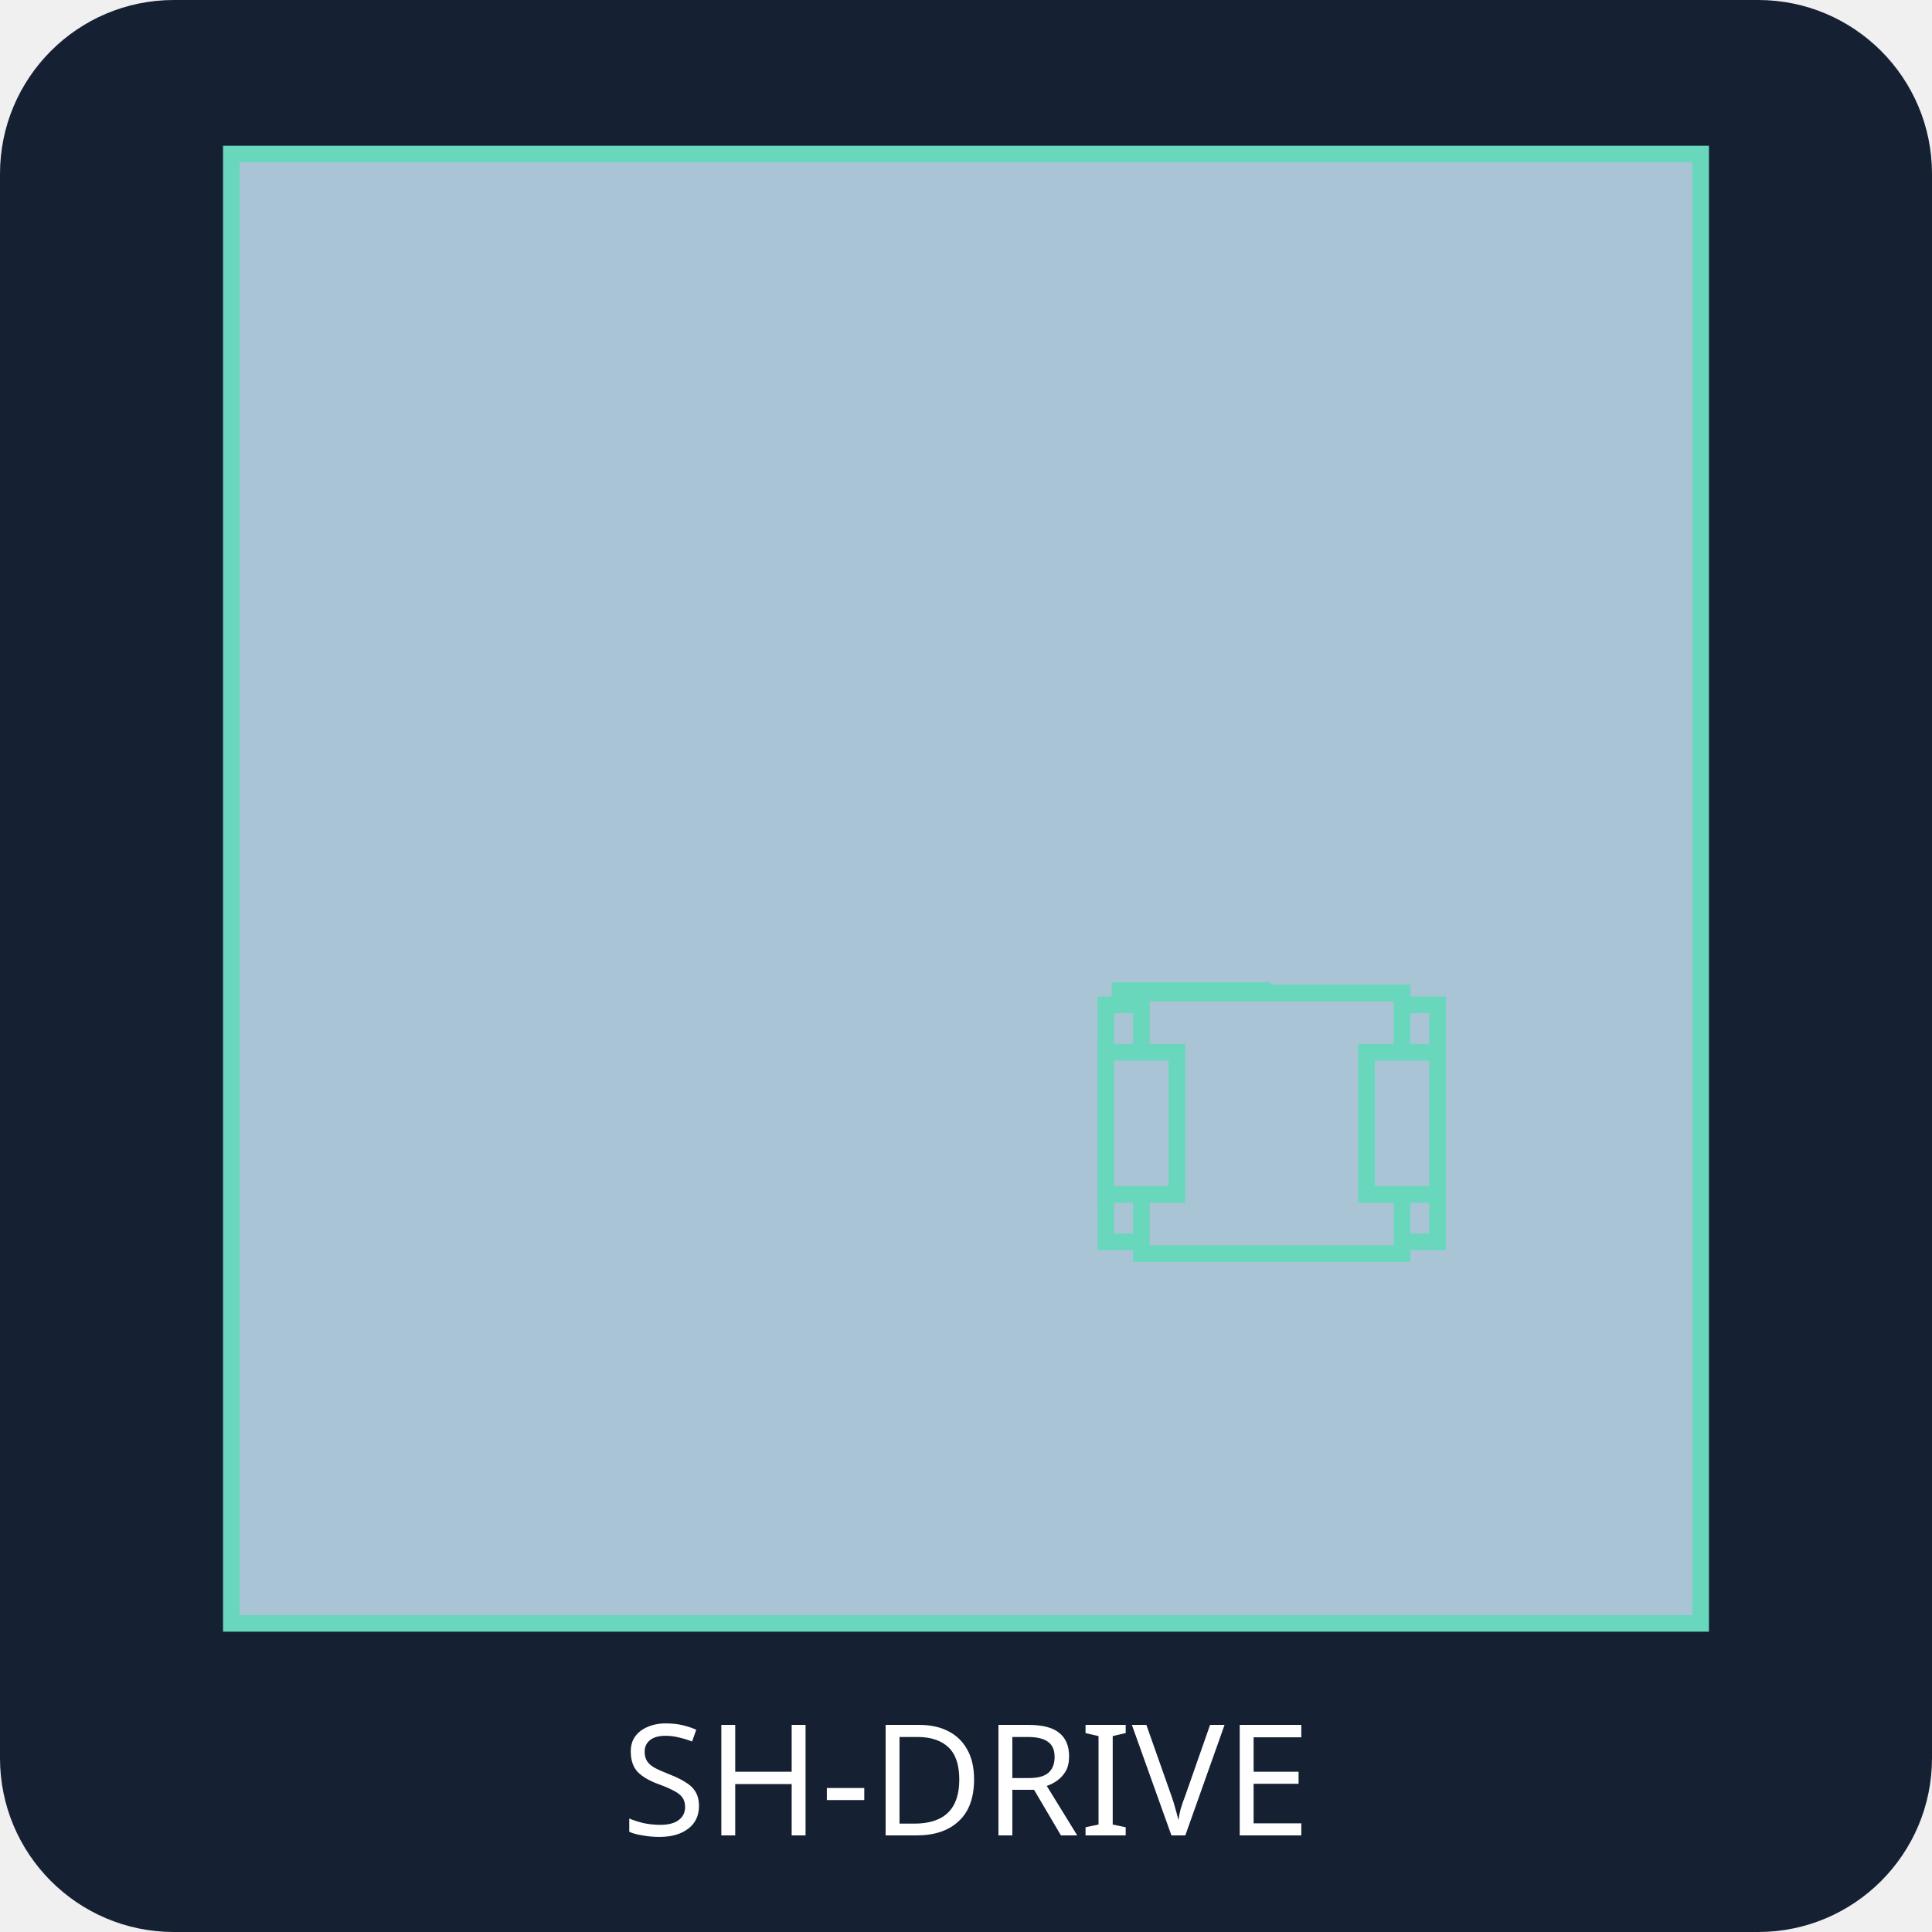
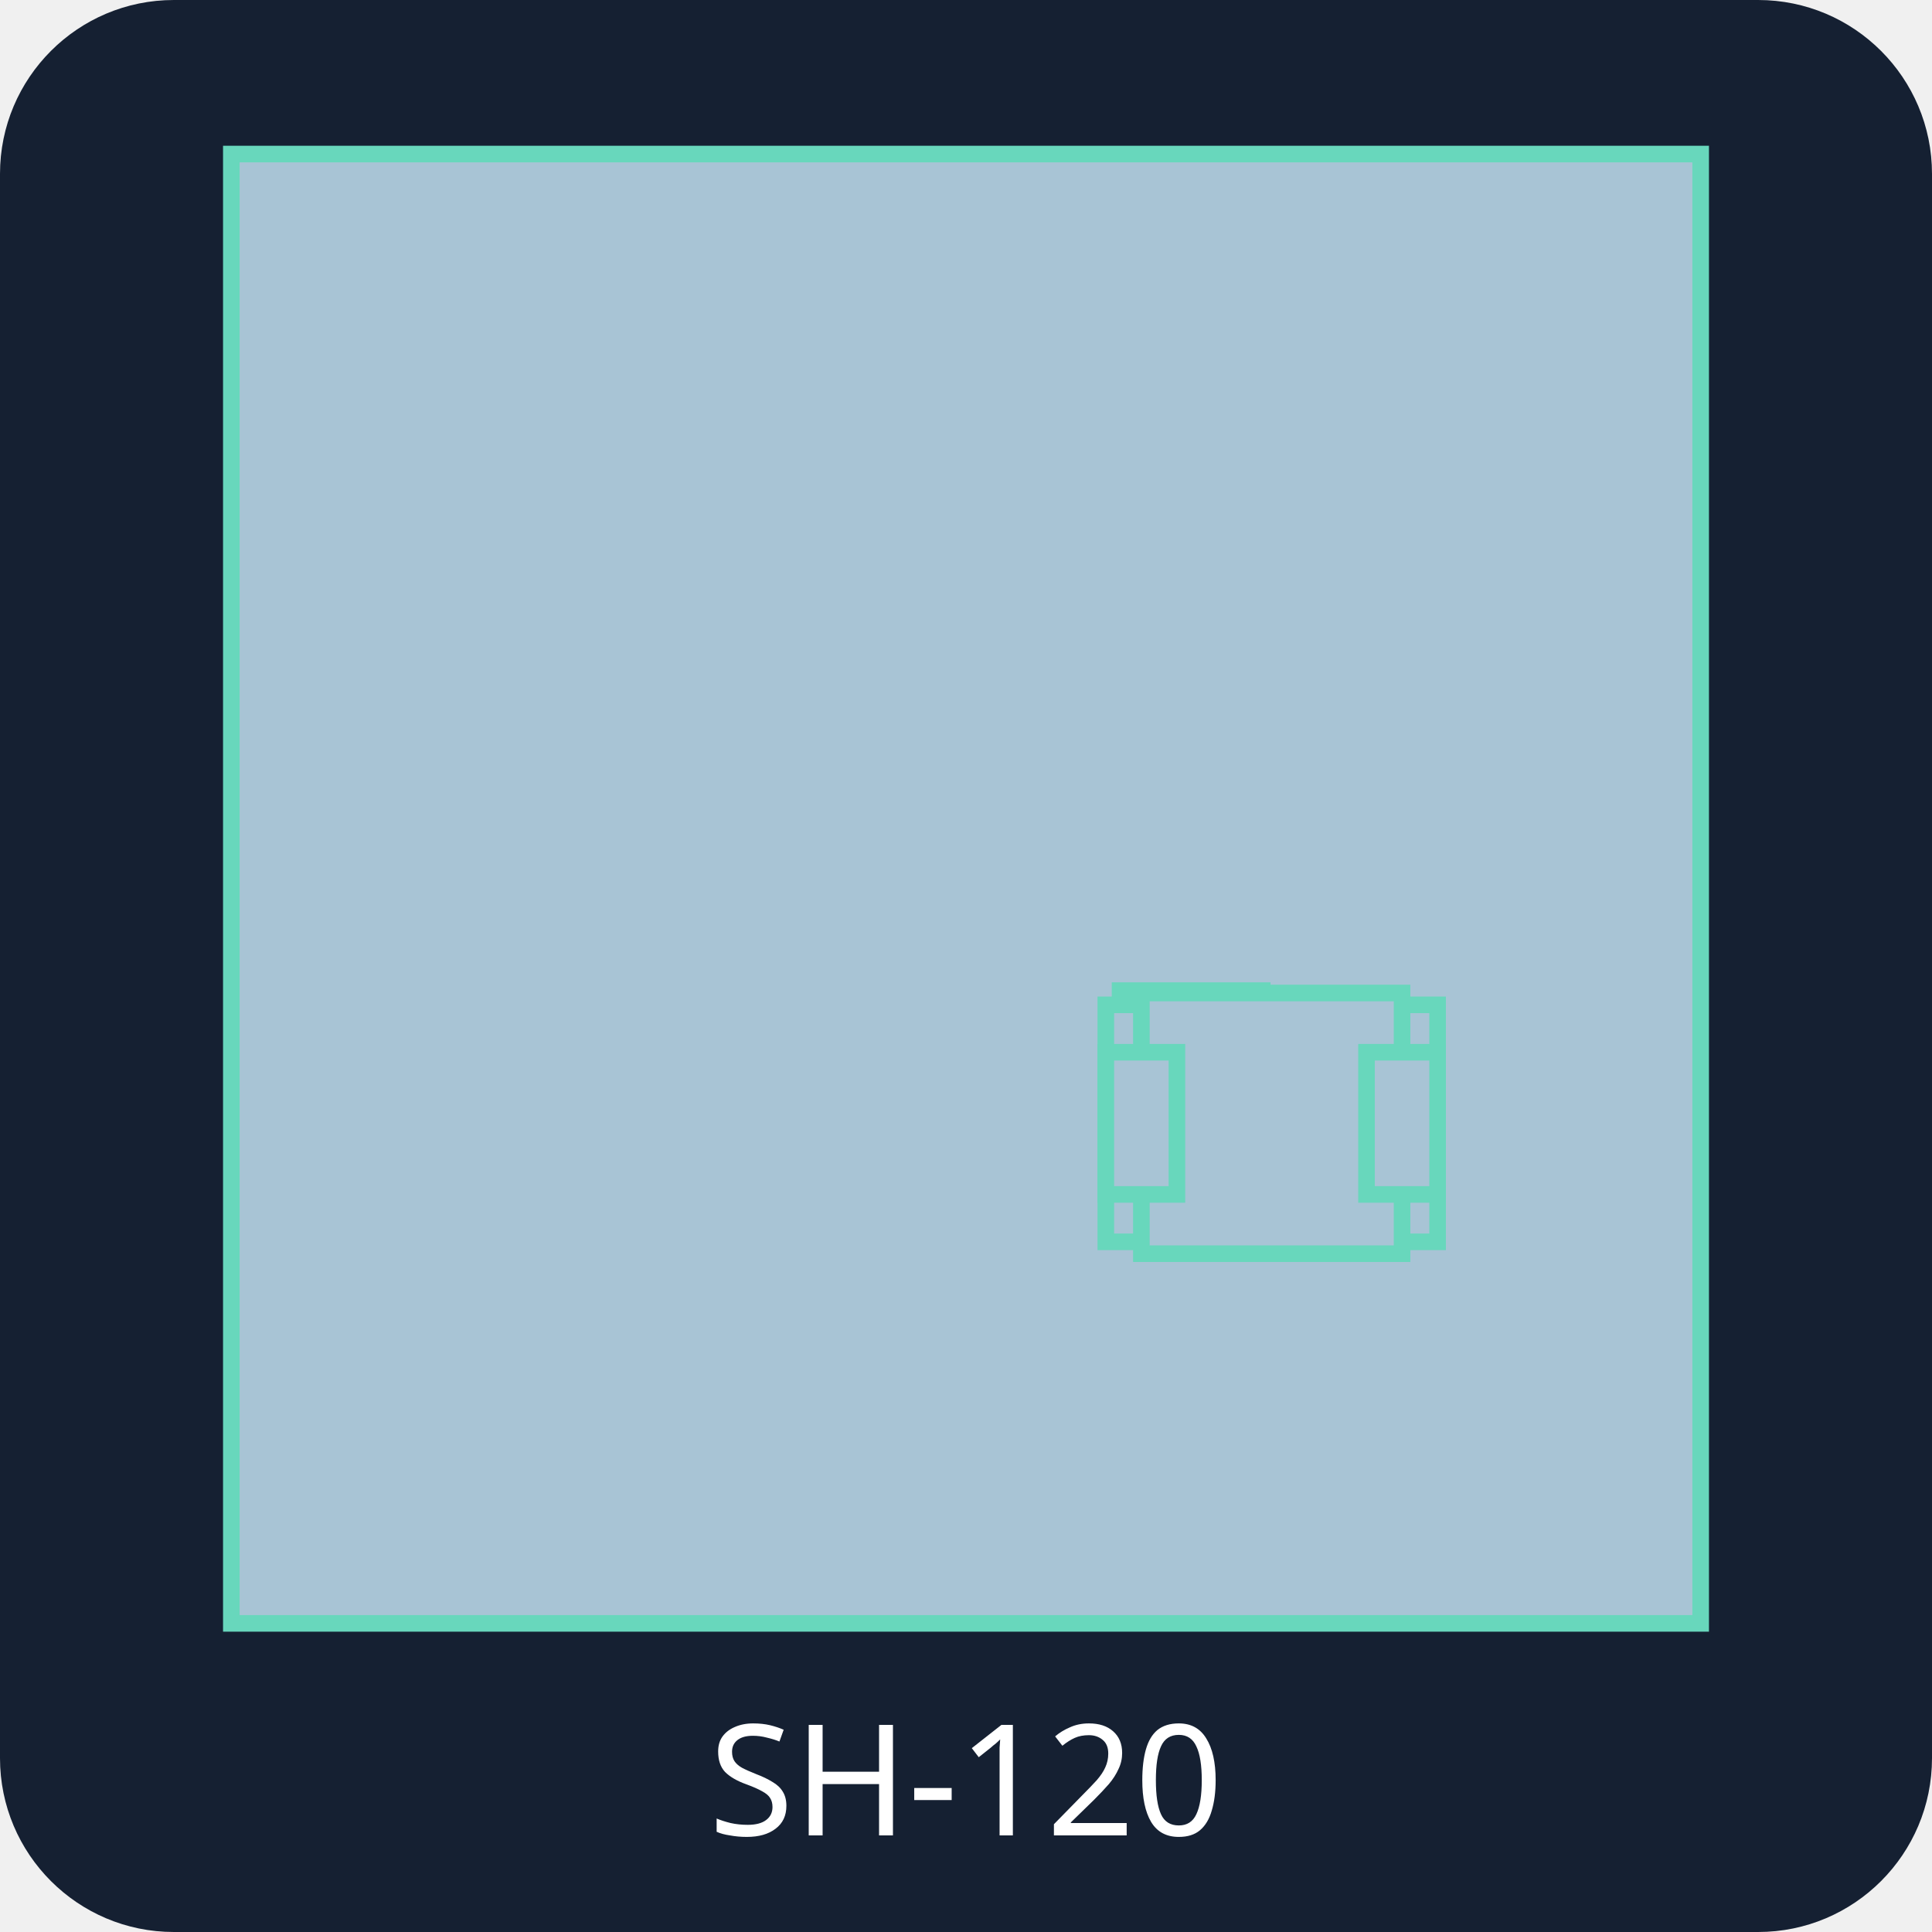
<svg xmlns="http://www.w3.org/2000/svg" width="128" height="128" viewBox="0 0 100 100">
  <rect width="100" height="100" rx="9" fill="#152032" />
  <g fill="#a8c4d5" stroke="#68d7bc" stroke-width="0.007" transform="translate(50.0 46.0) scale(122.6649)">
    <rect x="-0.166" y="-0.149" width="0.074" height="0.1" />
    <rect x="-0.154" y="-0.131" width="0.105" height="0.105" />
    <rect x="-0.31" y="-0.31" width="0.62" height="0.62" />
    <rect x="0.065" y="0.043" width="0.06" height="0.06" />
    <rect x="0.059" y="0.049" width="0.03" height="0.1" />
    <rect x="0.169" y="0.049" width="0.03" height="0.1" />
    <rect x="0.074" y="0.044" width="0.11" height="0.11" />
    <rect x="0.059" y="0.069" width="0.03" height="0.06" />
    <rect x="0.169" y="0.069" width="0.03" height="0.06" />
  </g>
-   <text x="50" y="95" text-anchor="middle" font-family="sans-serif" font-size="8" fill="#ffffff">SH-DRIVE</text>
+   <text x="50" y="95" text-anchor="middle" font-family="sans-serif" font-size="8" fill="#ffffff">SH-120</text>
</svg>
